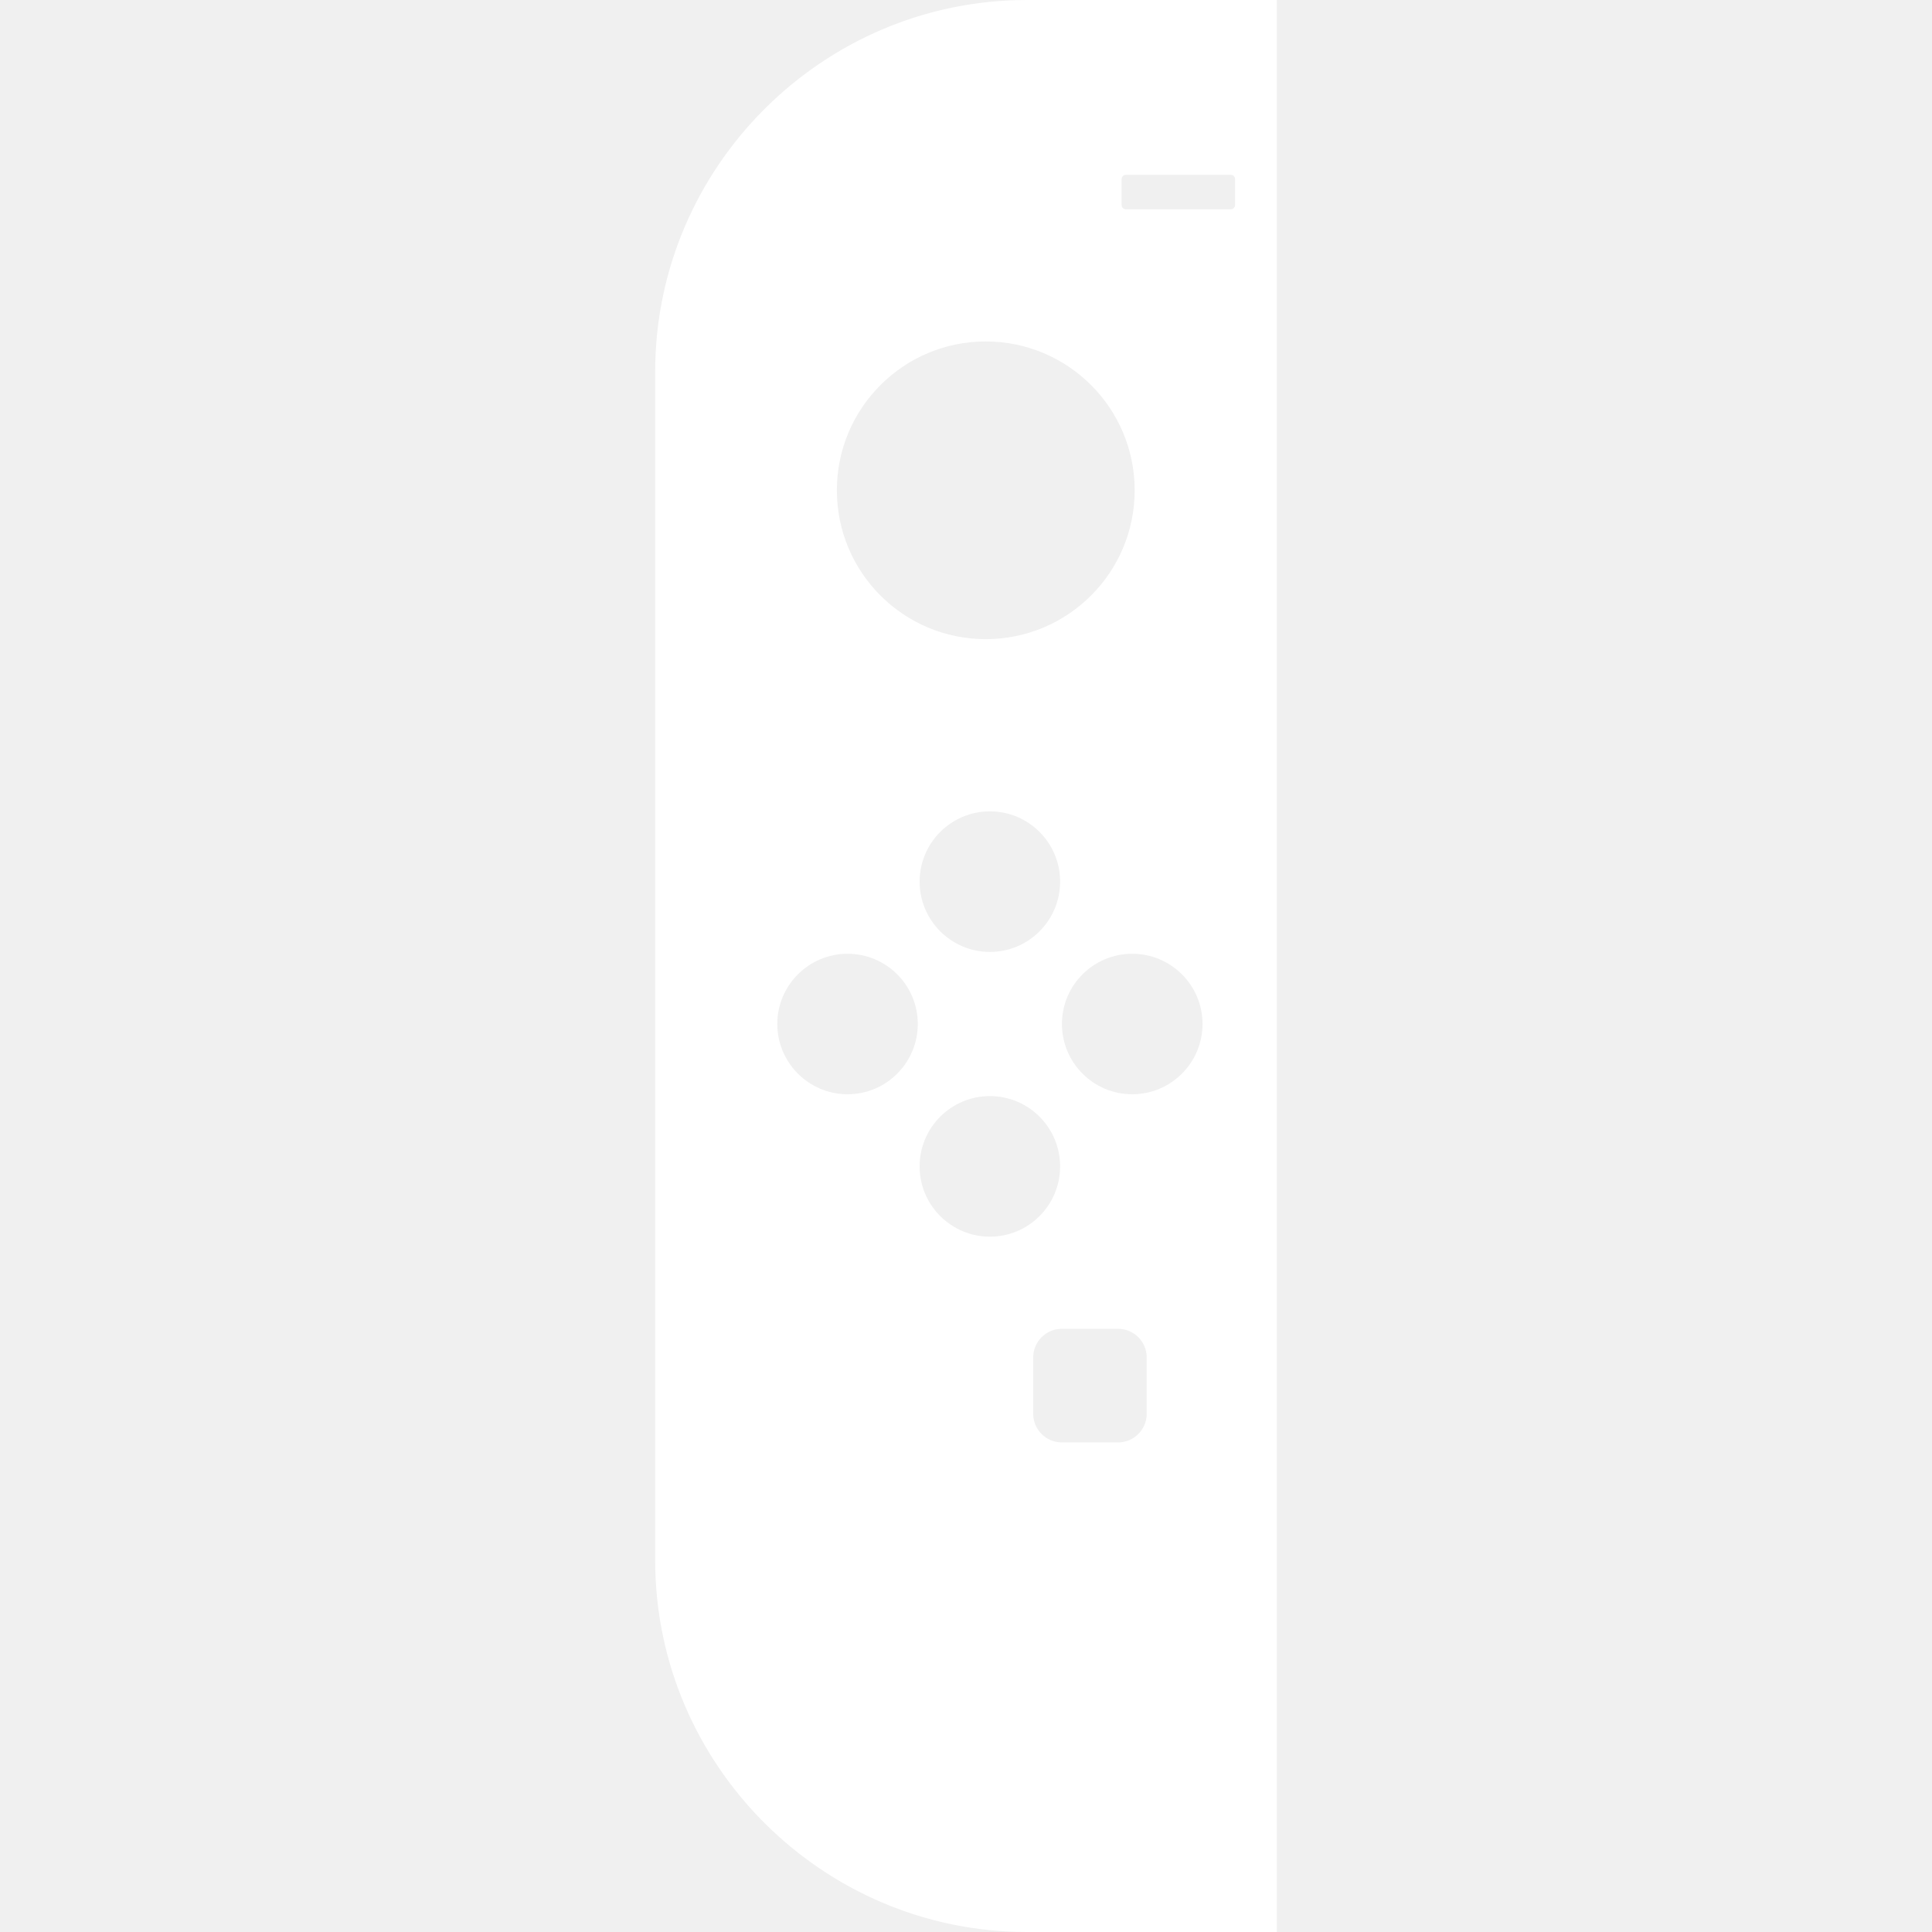
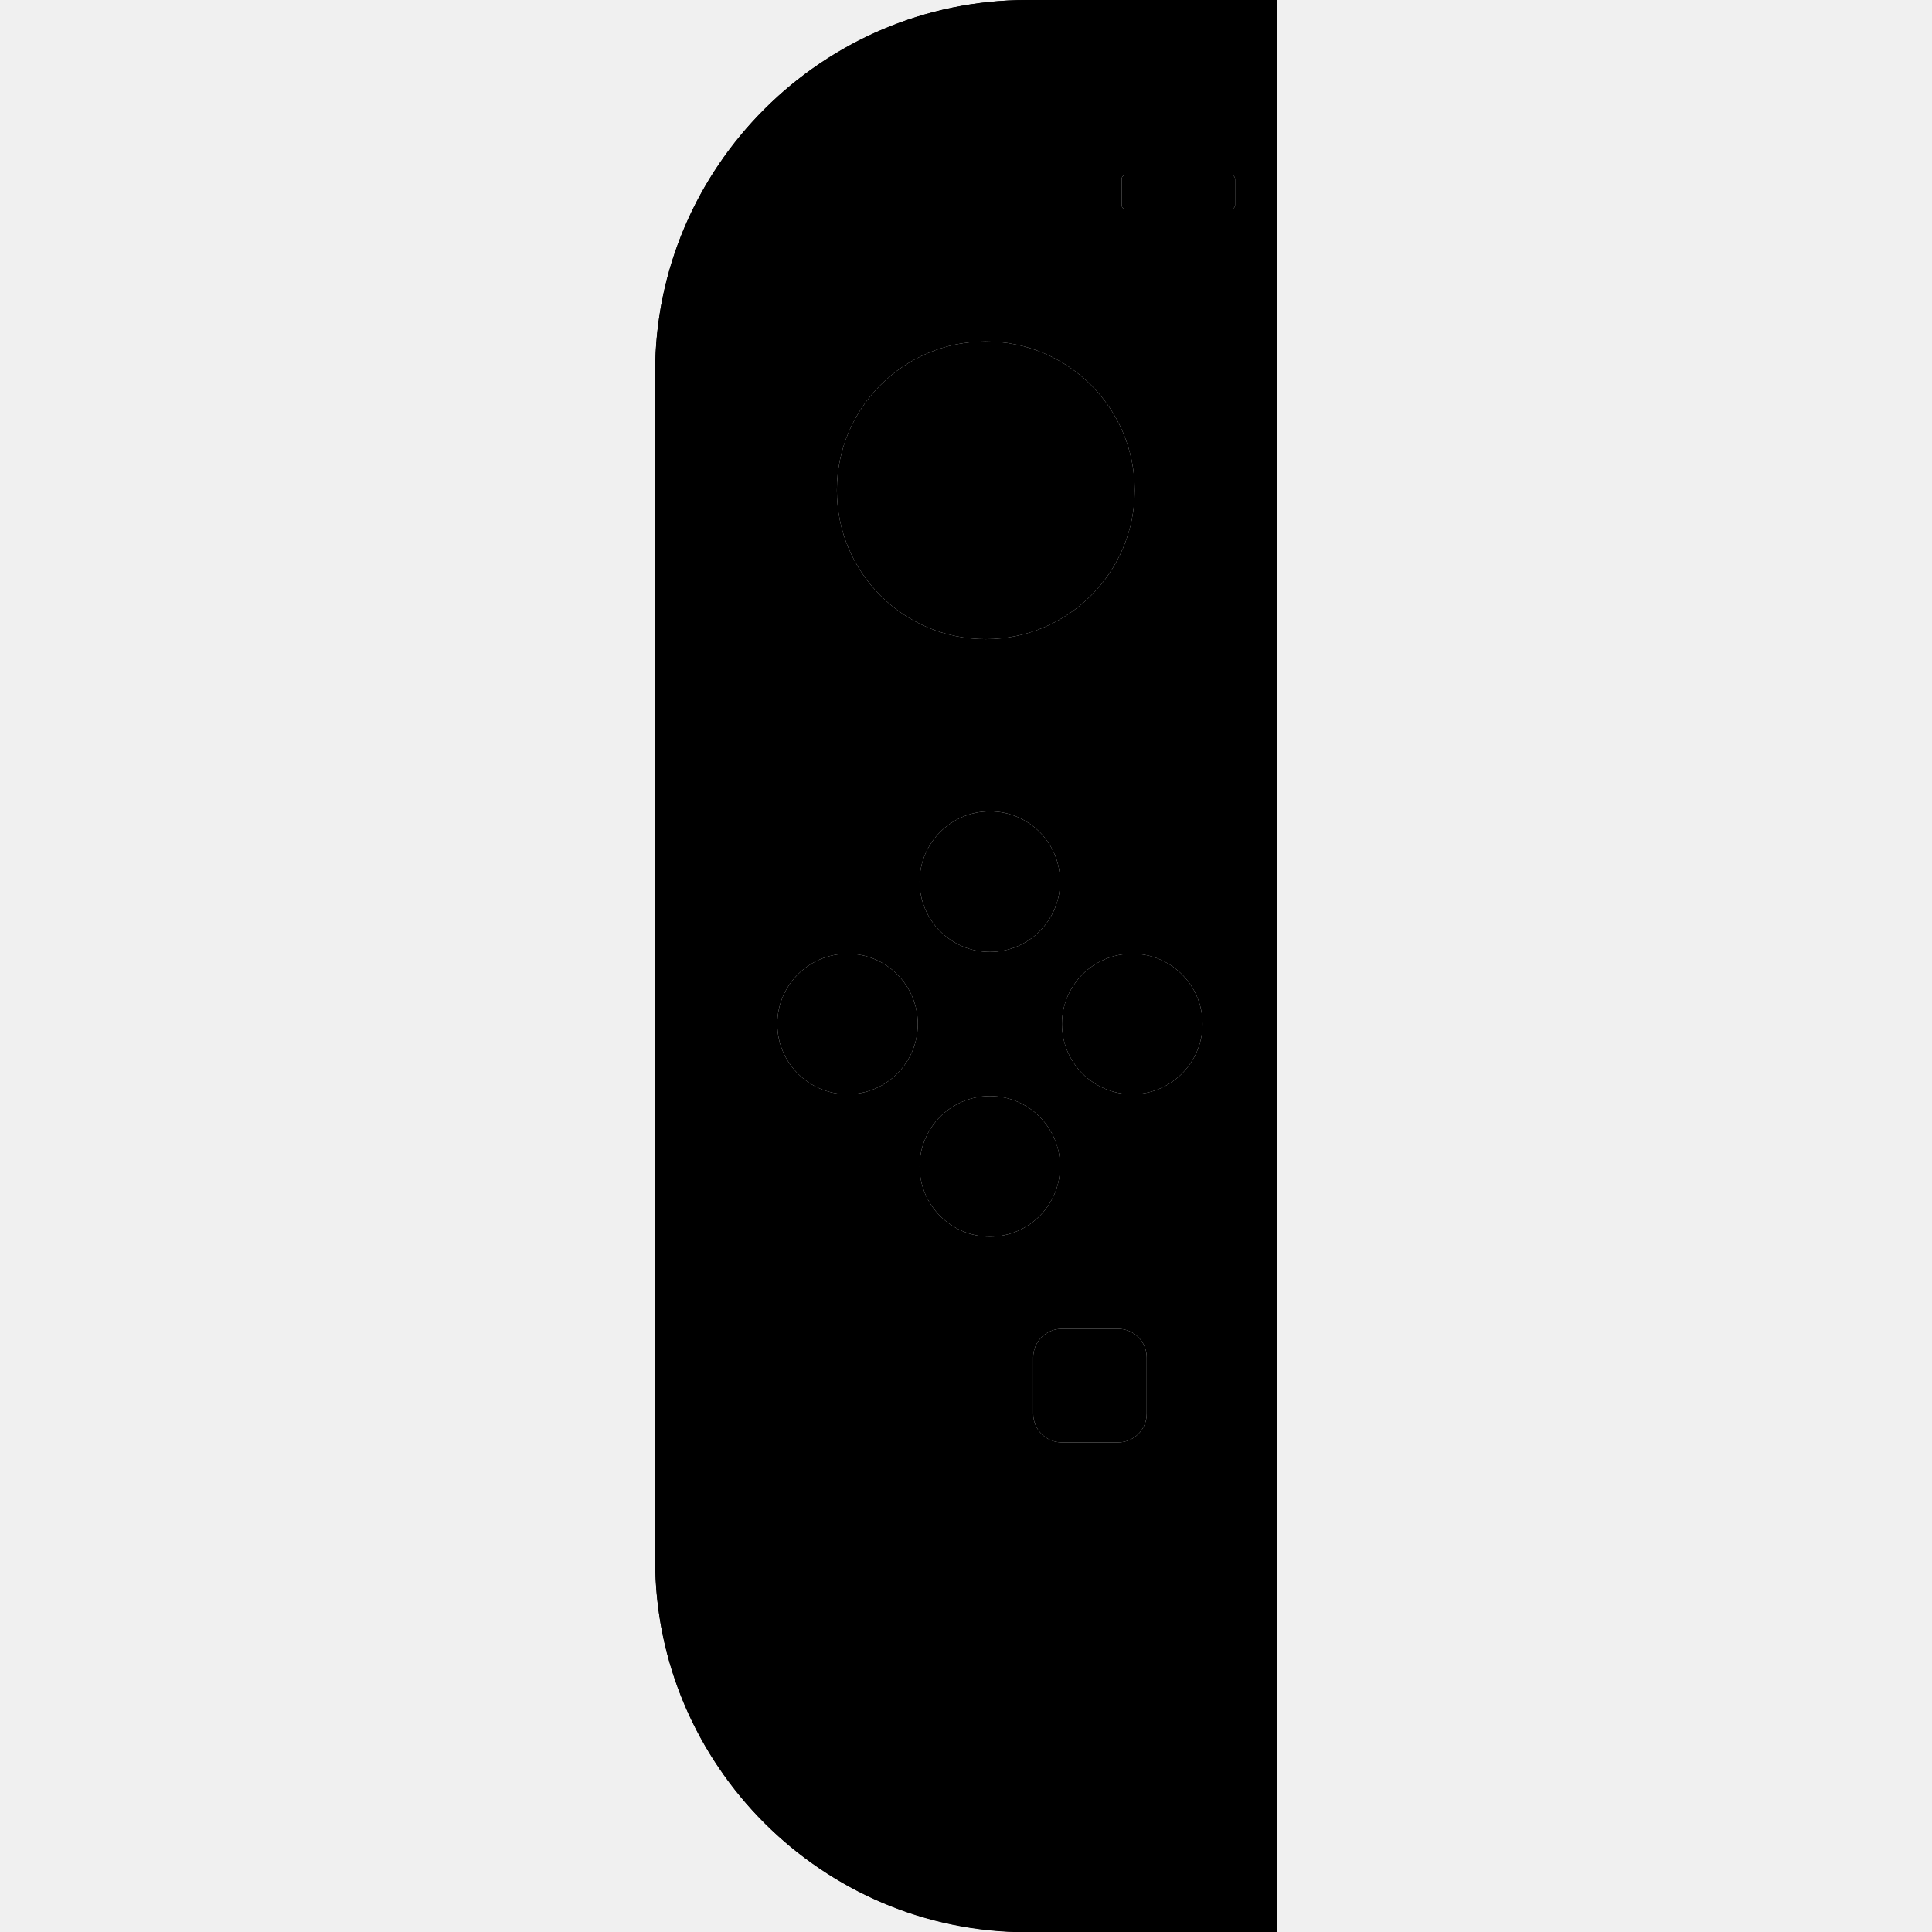
<svg xmlns="http://www.w3.org/2000/svg" fill="#000000" height="300px" version="1.1" viewBox="0 0 166.23 221.81" width="300px" x="0px" y="0px">
-   <path d="M 71.37,0 H 42.67 C 19.2,0 0,19.2 0,42.67 v 136.47 c 0,23.48 19.2,42.67 42.67,42.67 h 28.7 z M 37.95,39.2 c 9.44,0 17.1,7.65 17.1,17.09 0,9.44 -7.66,17.09 -17.1,17.09 -9.44,0 -17.09,-7.65 -17.09,-17.09 0,-9.44 7.66,-17.09 17.09,-17.09 z m 16.1,-19.13 h 12.03 c 0.28,0 0.5,0.22 0.5,0.5 v 2.96 c 0,0.28 -0.23,0.5 -0.5,0.5 H 54.05 c -0.28,0 -0.5,-0.22 -0.5,-0.5 v -2.96 c 0,-0.28 0.22,-0.5 0.5,-0.5 z m -7.37,132.49 h 6.47 c 1.81,0 3.28,1.47 3.28,3.28 v 6.48 c 0,1.8 -1.47,3.28 -3.28,3.28 h -6.47 c -1.81,0 -3.28,-1.48 -3.28,-3.28 v -6.48 c 0,-1.8 1.47,-3.28 3.28,-3.28 z m -16.53,-35 c 0,4.45 -3.61,8.07 -8.06,8.07 -4.45,0 -8.07,-3.62 -8.07,-8.07 0,-4.45 3.62,-8.06 8.07,-8.06 4.45,0 8.06,3.61 8.06,8.06 z m 8.28,8.28 c 4.45,0 8.06,3.62 8.06,8.07 0,4.46 -3.61,8.07 -8.06,8.07 -4.45,0 -8.07,-3.61 -8.07,-8.07 0,-4.45 3.61,-8.07 8.07,-8.07 z m 24.41,-8.28 c 0,4.45 -3.62,8.07 -8.07,8.07 -4.46,0 -8.07,-3.62 -8.07,-8.07 0,-4.45 3.61,-8.06 8.07,-8.06 4.45,0 8.07,3.61 8.07,8.06 z M 38.43,93.15 c 4.45,0 8.06,3.61 8.06,8.07 0,4.45 -3.61,8.07 -8.06,8.07 -4.45,0 -8.07,-3.62 -8.07,-8.07 0,-4.45 3.61,-8.07 8.07,-8.07 z" fill="#FFF" transform="translate(47.43)" />
+   <path d="M 118.8,0 H 90.17 C 66.63,0 47.43,19.2 47.43,42.67 v 136.47 c 0,23.48 19.2,42.67 42.67,42.67 h 28.7 z M 85.38,39.2 c 9.44,0 17.1,7.65 17.1,17.09 0,9.44 -7.66,17.09 -17.1,17.09 -9.44,0 -17.09,-7.65 -17.09,-17.09 0,-9.44 7.66,-17.09 17.09,-17.09 z m 16.1,-19.13 h 12.03 c 0.28,0 0.5,0.22 0.5,0.5 v 2.96 c 0,0.28 -0.23,0.5 -0.5,0.5 H 101.48 c -0.28,0 -0.5,-0.22 -0.5,-0.5 v -2.96 c 0,-0.28 0.22,-0.5 0.5,-0.5 z m -7.37,132.49 h 6.47 c 1.81,0 3.28,1.47 3.28,3.28 v 6.48 c 0,1.8 -1.47,3.28 -3.28,3.28 h -6.47 c -1.81,0 -3.28,-1.48 -3.28,-3.28 v -6.48 c 0,-1.8 1.47,-3.28 3.28,-3.28 z m -16.53,-35 c 0,4.45 -3.61,8.07 -8.06,8.07 -4.45,0 -8.07,-3.62 -8.07,-8.07 0,-4.45 3.62,-8.06 8.07,-8.06 4.45,0 8.06,3.61 8.06,8.06 z m 8.28,8.28 c 4.45,0 8.06,3.62 8.06,8.07 0,4.46 -3.61,8.07 -8.06,8.07 -4.45,0 -8.07,-3.61 -8.07,-8.07 0,-4.45 3.61,-8.07 8.07,-8.07 z m 24.41,-8.28 c 0,4.45 -3.62,8.07 -8.07,8.07 -4.46,0 -8.07,-3.62 -8.07,-8.07 0,-4.45 3.61,-8.06 8.07,-8.06 4.45,0 8.07,3.61 8.07,8.06 z M 85.86,93.15 c 4.45,0 8.06,3.61 8.06,8.07 0,4.45 -3.61,8.07 -8.06,8.07 -4.45,0 -8.07,-3.62 -8.07,-8.07 0,-4.45 3.61,-8.07 8.07,-8.07 z" />
+   <path d="m 118.8,221.81 c -97.727,0 -48.863,0 0,0 z M 85.38,39.2 c 9.44,0 17.1,7.65 17.1,17.09 0,9.44 -7.66,17.09 -17.1,17.09 -9.44,0 -17.09,-7.65 -17.09,-17.09 0,-9.44 7.66,-17.09 17.09,-17.09 z m 16.1,-19.13 h 12.03 c 0.28,0 0.5,0.22 0.5,0.5 v 2.96 c 0,0.28 -0.23,0.5 -0.5,0.5 H 101.48 c -0.28,0 -0.5,-0.22 -0.5,-0.5 v -2.96 c 0,-0.28 0.22,-0.5 0.5,-0.5 z m -7.37,132.49 h 6.47 c 1.81,0 3.28,1.47 3.28,3.28 v 6.48 c 0,1.8 -1.47,3.28 -3.28,3.28 h -6.47 c -1.81,0 -3.28,-1.48 -3.28,-3.28 v -6.48 c 0,-1.8 1.47,-3.28 3.28,-3.28 z m -16.53,-35 c 0,4.45 -3.61,8.07 -8.06,8.07 -4.45,0 -8.07,-3.62 -8.07,-8.07 0,-4.45 3.62,-8.06 8.07,-8.06 4.45,0 8.06,3.61 8.06,8.06 z m 8.28,8.28 c 4.45,0 8.06,3.62 8.06,8.07 0,4.46 -3.61,8.07 -8.06,8.07 -4.45,0 -8.07,-3.61 -8.07,-8.07 0,-4.45 3.61,-8.07 8.07,-8.07 z m 24.41,-8.28 c 0,4.45 -3.62,8.07 -8.07,8.07 -4.46,0 -8.07,-3.62 -8.07,-8.07 0,-4.45 3.61,-8.06 8.07,-8.06 4.45,0 8.07,3.61 8.07,8.06 z M 85.86,93.15 c 4.45,0 8.06,3.61 8.06,8.07 0,4.45 -3.61,8.07 -8.06,8.07 -4.45,0 -8.07,-3.62 -8.07,-8.07 0,-4.45 3.61,-8.07 8.07,-8.07 z" />
+   <path d="M 90.10,0 C 66.63,0 47.43,19.20 47.43,42.67 V 179.14 c 0,23.48 19.20,42.70 42.67,42.70 h 28.70 V 0 Z m 12.81,2.00 c 4.63,0.00 9.26,0.01 13.88,0.00 V 219.80 h -23.67 c -21.20,1.83 -41.77,-15.22 -43.48,-36.50 -0.51,-46.19 -0.06,-92.41 -0.21,-138.62 -1.46,-22.12 17.42,-42.57 39.60,-42.68 4.63,-0.02 9.26,-0.012 13.88,-0.01 z" />
</svg>
